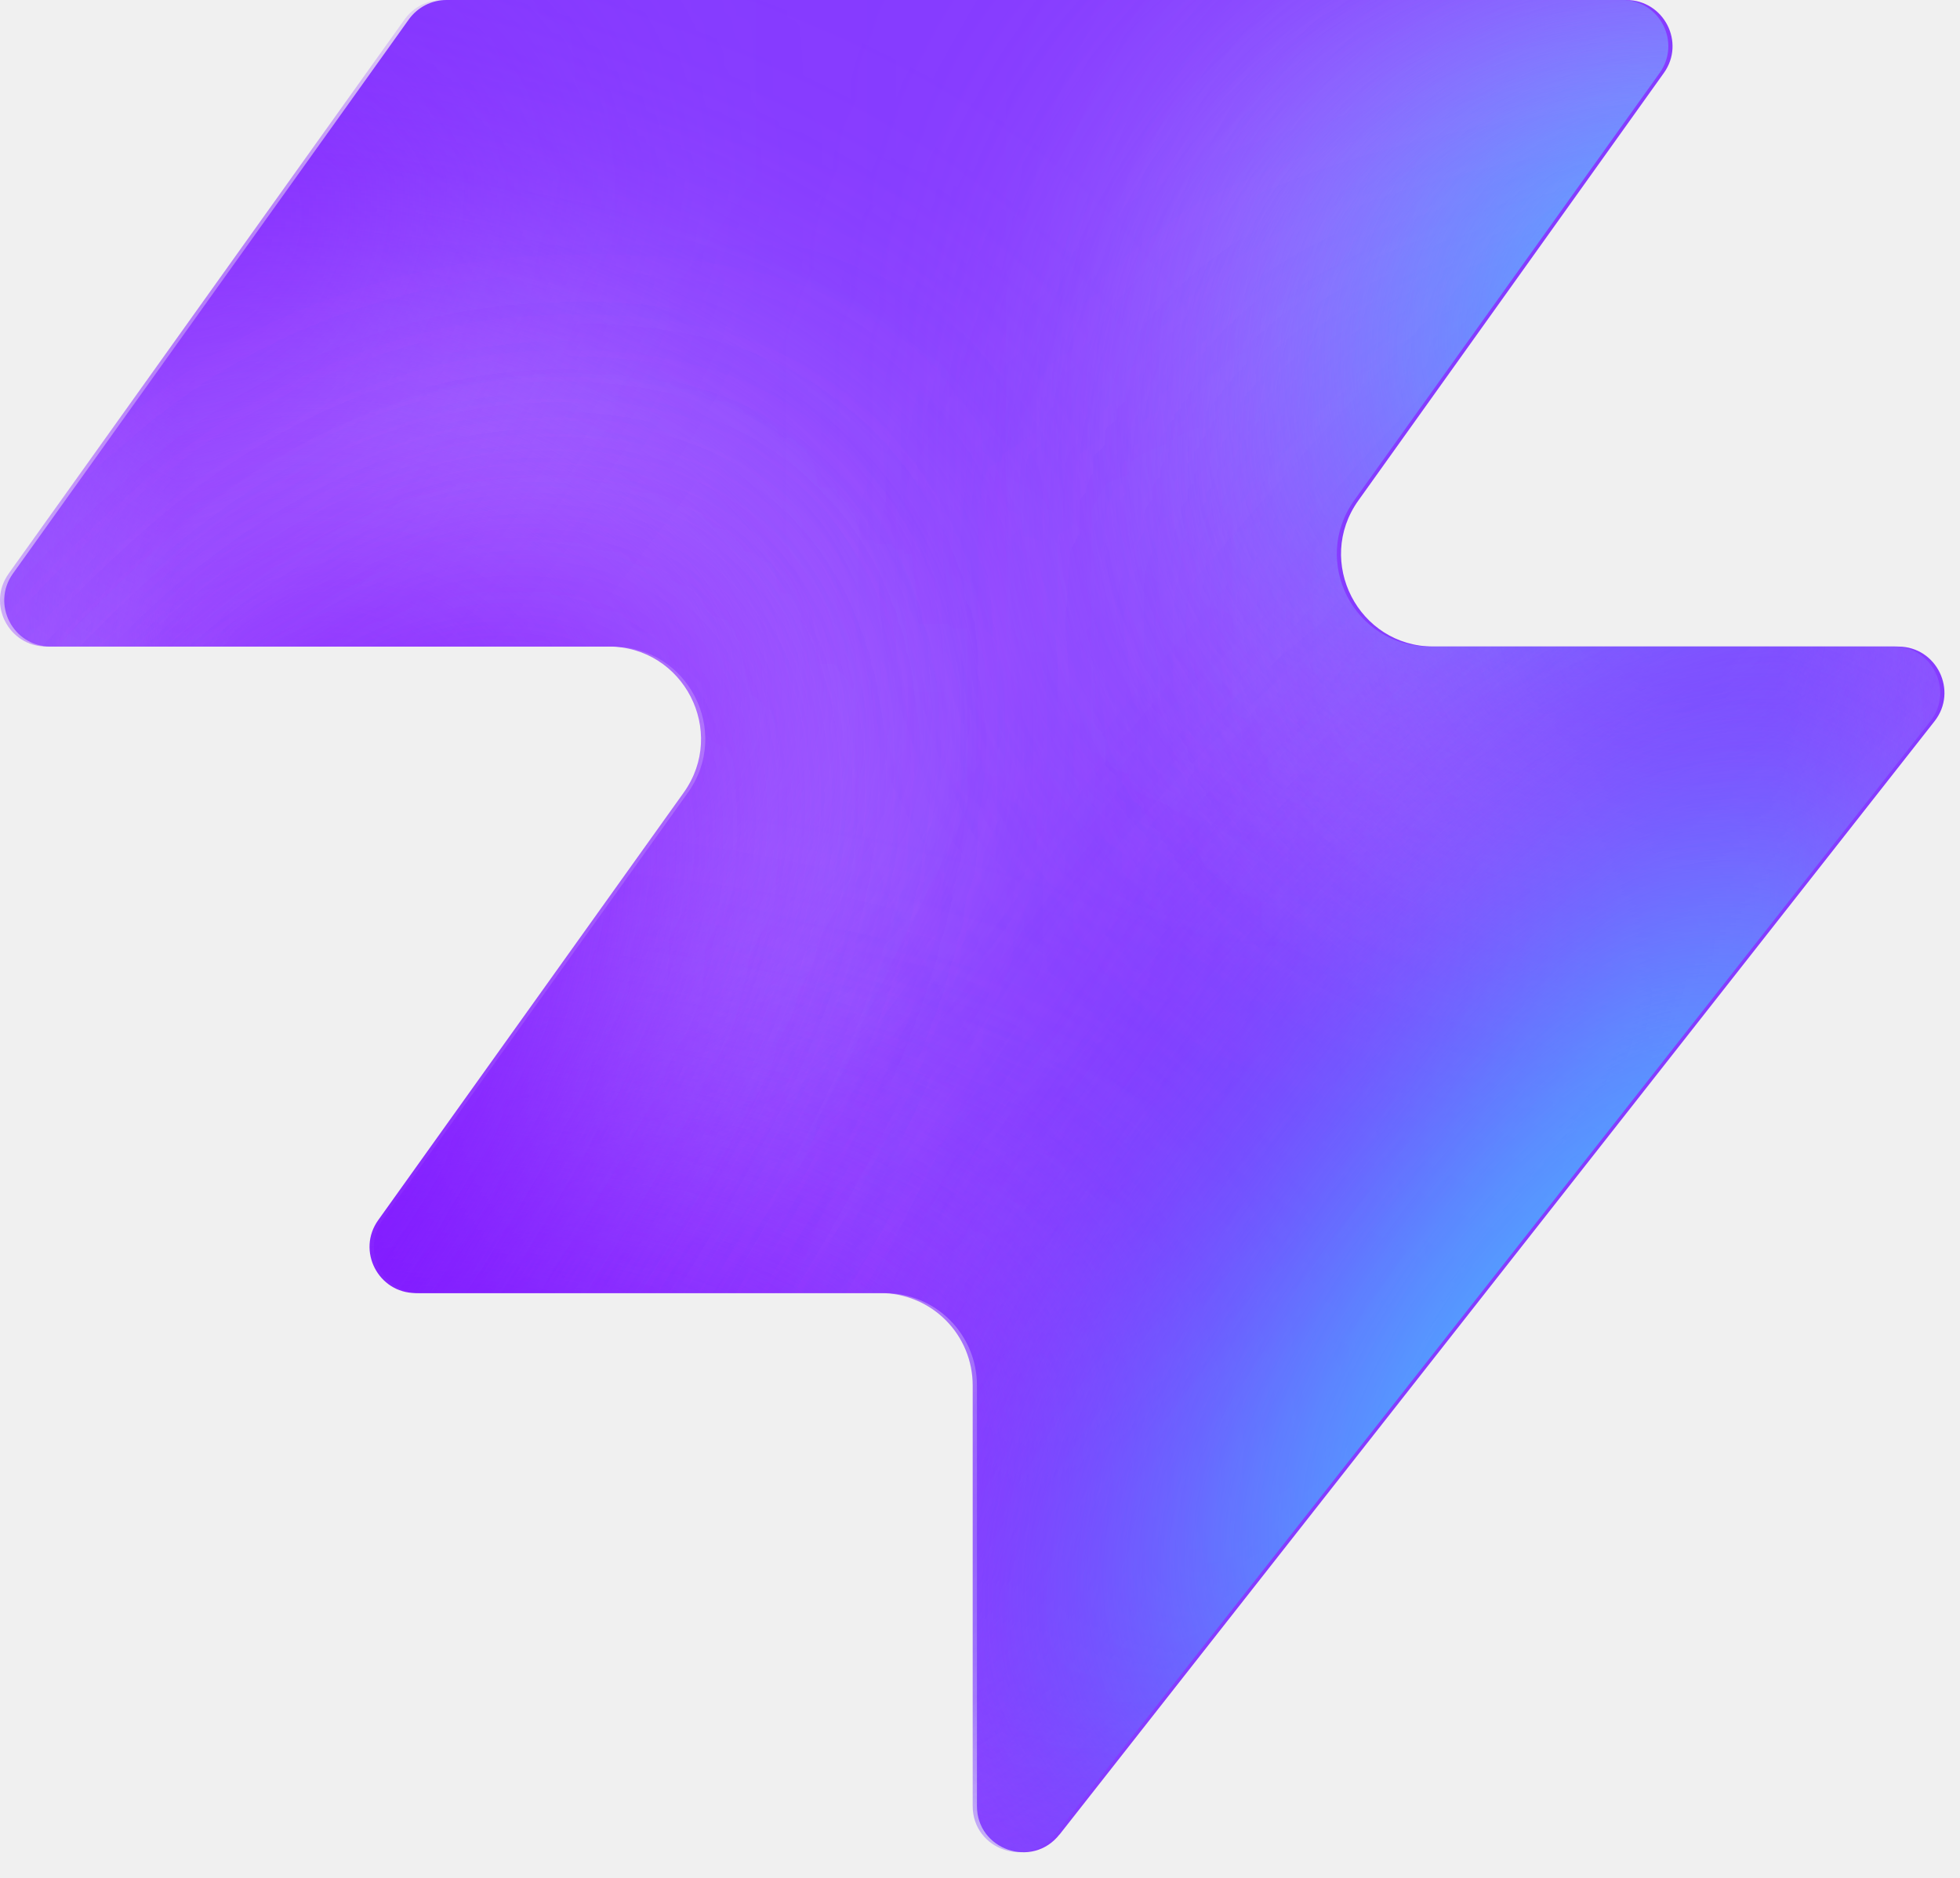
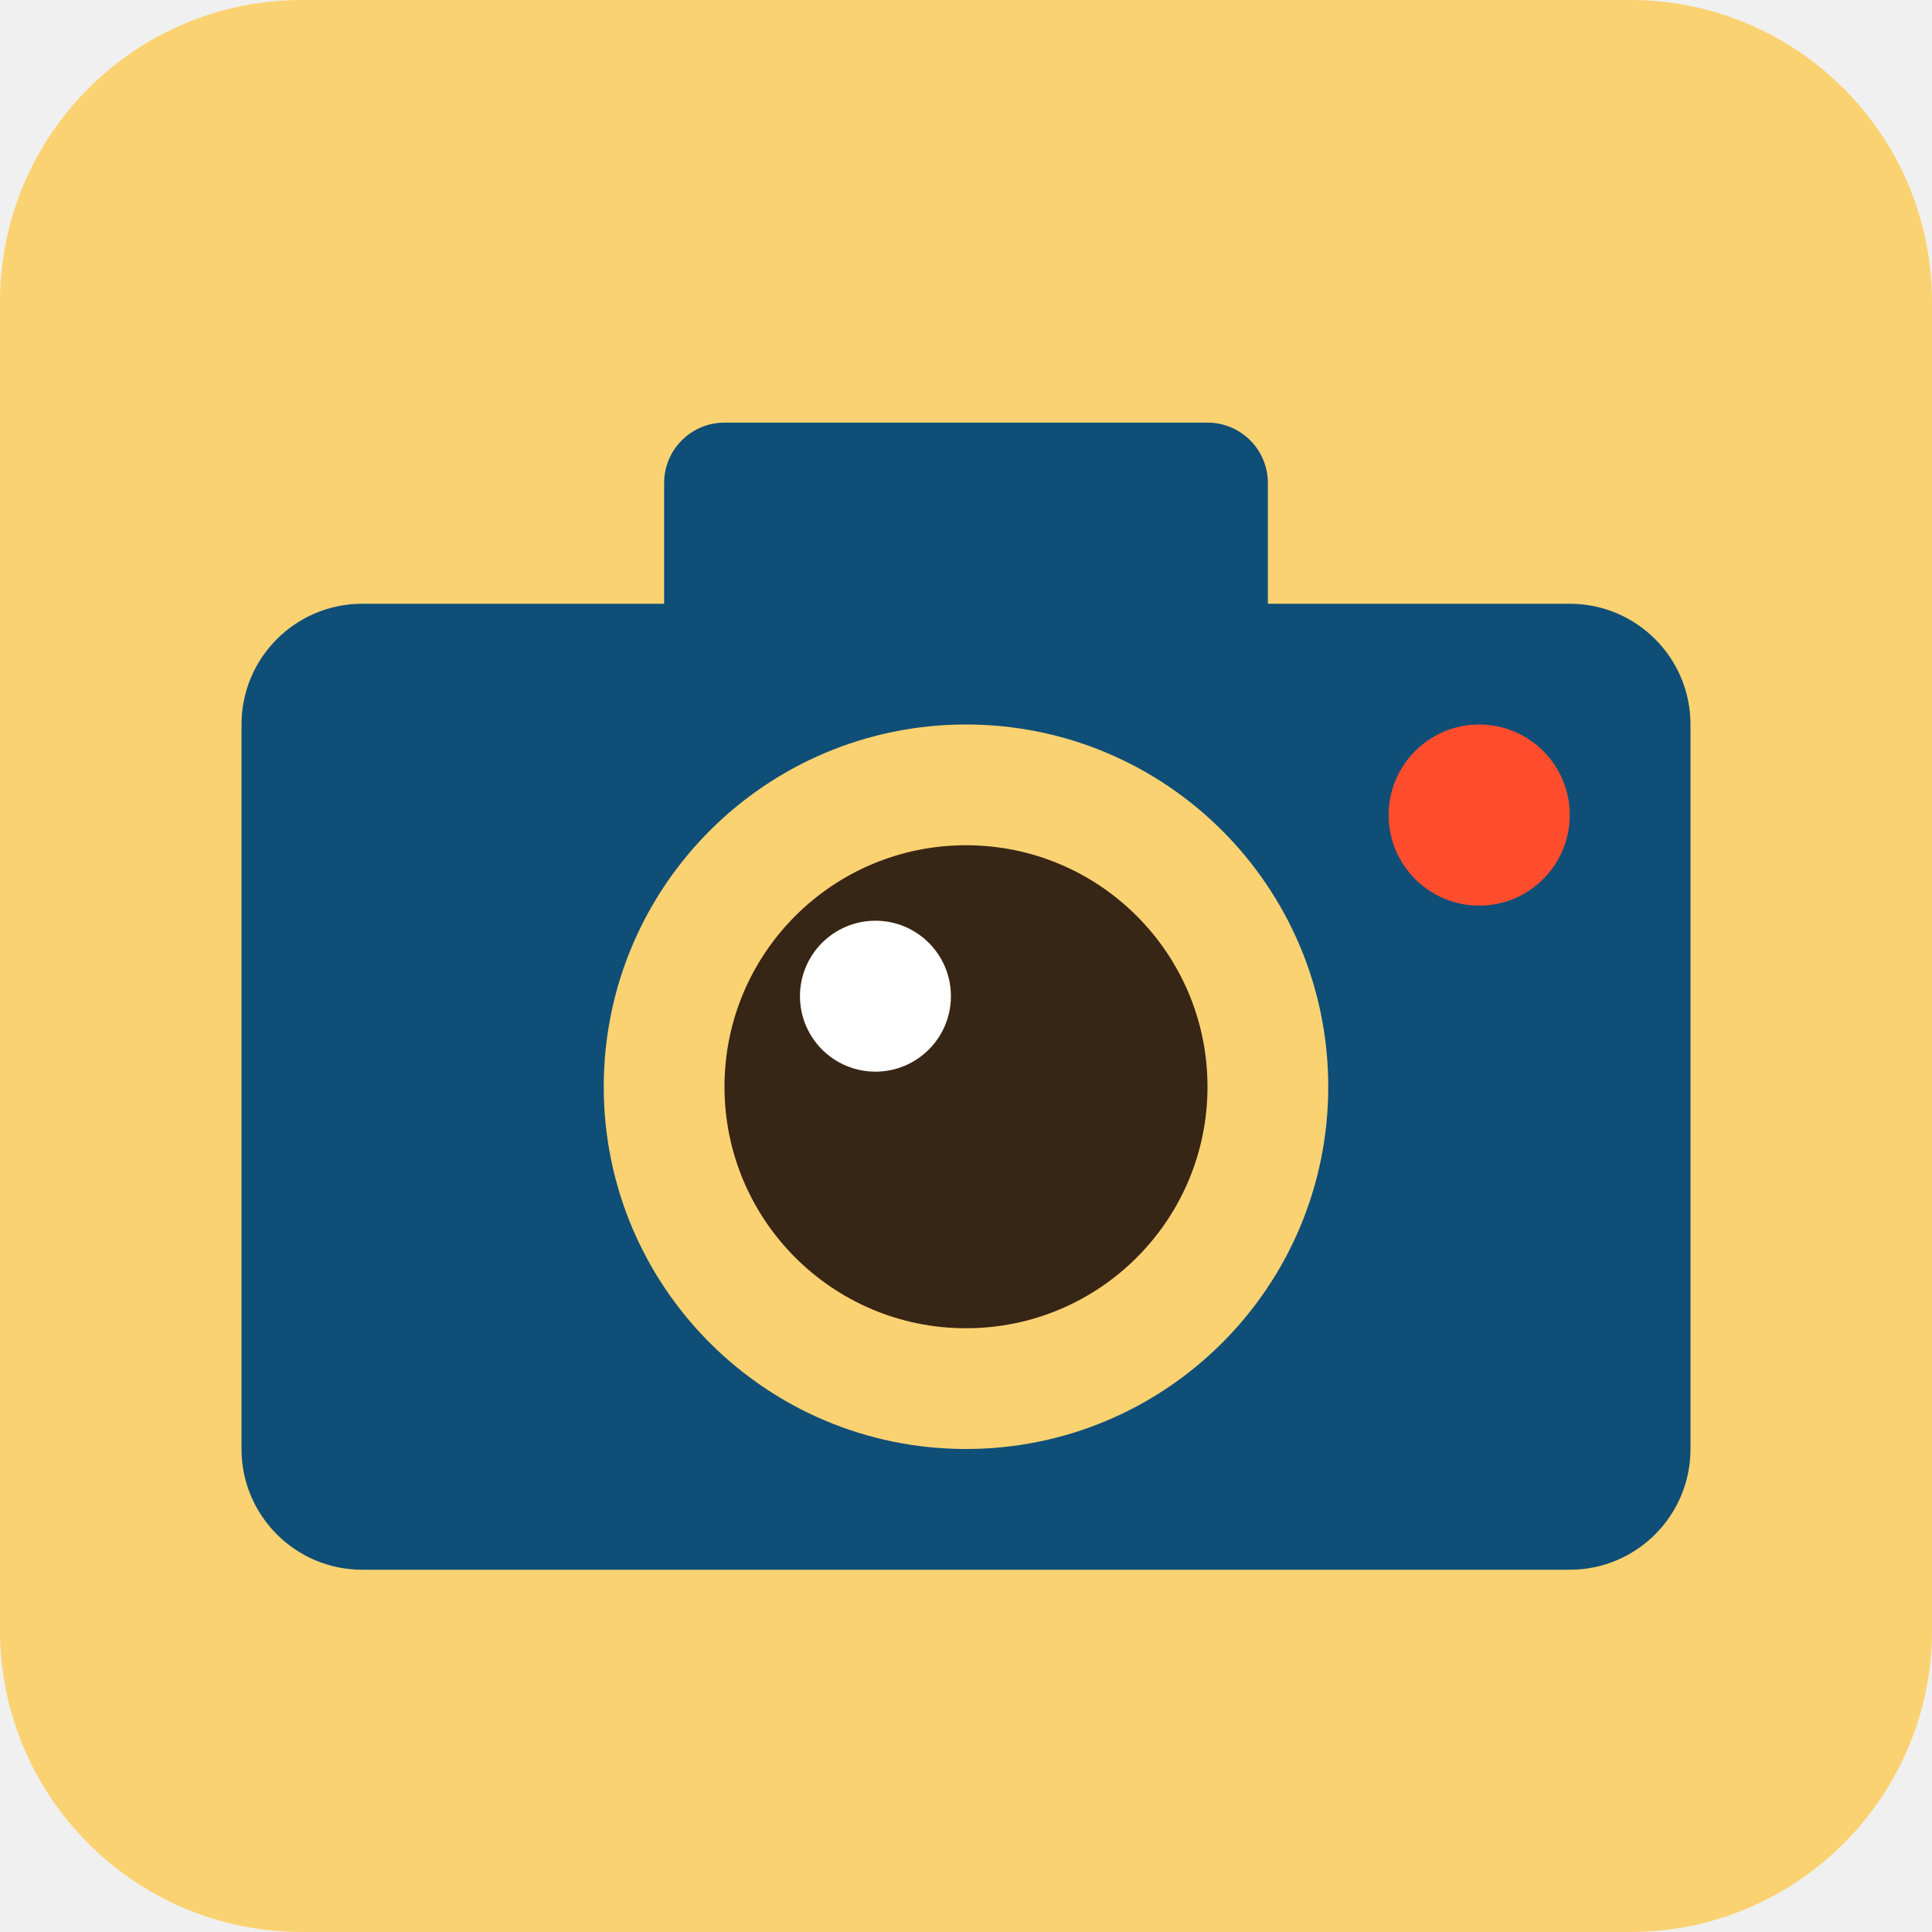
- <svg xmlns="http://www.w3.org/2000/svg" width="48" height="46" fill="none" viewBox="0 0 48 46">
-   <path fill="#863bff" d="M25.946 44.938c-.664.845-2.021.375-2.021-.698V33.937a2.26 2.26 0 0 0-2.262-2.262H10.287c-.92 0-1.456-1.04-.92-1.788l7.48-10.471c1.07-1.497 0-3.578-1.842-3.578H1.237c-.92 0-1.456-1.04-.92-1.788L10.013.474c.214-.297.556-.474.92-.474h28.894c.92 0 1.456 1.04.92 1.788l-7.48 10.471c-1.07 1.498 0 3.579 1.842 3.579h11.377c.943 0 1.473 1.088.89 1.83L25.947 44.94z" style="fill:#863bff;fill:color(display-p3 .525 .23 1);fill-opacity:1" />
-   <mask id="a" width="48" height="46" x="0" y="0" maskUnits="userSpaceOnUse" style="mask-type:alpha">
-     <path fill="#000" d="M25.842 44.938c-.664.844-2.021.375-2.021-.698V33.937a2.26 2.26 0 0 0-2.262-2.262H10.183c-.92 0-1.456-1.04-.92-1.788l7.48-10.471c1.07-1.498 0-3.579-1.842-3.579H1.133c-.92 0-1.456-1.04-.92-1.787L9.91.473c.214-.297.556-.474.92-.474h28.894c.92 0 1.456 1.04.92 1.788l-7.48 10.471c-1.07 1.498 0 3.578 1.842 3.578h11.377c.943 0 1.473 1.088.89 1.832L25.843 44.94z" style="fill:#000;fill-opacity:1" />
-   </mask>
-   <g mask="url(#a)">
-     <g filter="url(#b)">
-       <ellipse cx="5.508" cy="14.704" fill="#ede6ff" rx="5.508" ry="14.704" style="fill:#ede6ff;fill:color(display-p3 .927 .903 1);fill-opacity:1" transform="matrix(.00324 1 1 -.00324 -4.47 31.516)" />
-     </g>
-     <g filter="url(#c)">
-       <ellipse cx="10.399" cy="29.851" fill="#ede6ff" rx="10.399" ry="29.851" style="fill:#ede6ff;fill:color(display-p3 .927 .903 1);fill-opacity:1" transform="matrix(.00324 1 1 -.00324 -39.328 7.883)" />
-     </g>
-     <g filter="url(#d)">
-       <ellipse cx="5.508" cy="30.487" fill="#7e14ff" rx="5.508" ry="30.487" style="fill:#7e14ff;fill:color(display-p3 .492 .077 1);fill-opacity:1" transform="rotate(89.814 -25.913 -14.639)scale(1 -1)" />
-     </g>
-     <g filter="url(#e)">
-       <ellipse cx="5.508" cy="30.599" fill="#7e14ff" rx="5.508" ry="30.599" style="fill:#7e14ff;fill:color(display-p3 .492 .077 1);fill-opacity:1" transform="rotate(89.814 -32.644 -3.334)scale(1 -1)" />
-     </g>
-     <g filter="url(#f)">
-       <ellipse cx="5.508" cy="30.599" fill="#7e14ff" rx="5.508" ry="30.599" style="fill:#7e14ff;fill:color(display-p3 .492 .077 1);fill-opacity:1" transform="matrix(.00324 1 1 -.00324 -34.34 30.47)" />
-     </g>
-     <g filter="url(#g)">
-       <ellipse cx="14.072" cy="22.078" fill="#ede6ff" rx="14.072" ry="22.078" style="fill:#ede6ff;fill:color(display-p3 .927 .903 1);fill-opacity:1" transform="rotate(93.35 24.506 48.493)scale(-1 1)" />
-     </g>
-     <g filter="url(#h)">
-       <ellipse cx="3.47" cy="21.501" fill="#7e14ff" rx="3.47" ry="21.501" style="fill:#7e14ff;fill:color(display-p3 .492 .077 1);fill-opacity:1" transform="rotate(89.009 28.708 47.59)scale(-1 1)" />
-     </g>
-     <g filter="url(#i)">
-       <ellipse cx="3.47" cy="21.501" fill="#7e14ff" rx="3.47" ry="21.501" style="fill:#7e14ff;fill:color(display-p3 .492 .077 1);fill-opacity:1" transform="rotate(89.009 28.708 47.59)scale(-1 1)" />
-     </g>
-     <g filter="url(#j)">
-       <ellipse cx=".387" cy="8.972" fill="#7e14ff" rx="4.407" ry="29.108" style="fill:#7e14ff;fill:color(display-p3 .492 .077 1);fill-opacity:1" transform="rotate(39.51 .387 8.972)" />
-     </g>
-     <g filter="url(#k)">
-       <ellipse cx="47.523" cy="-6.092" fill="#7e14ff" rx="4.407" ry="29.108" style="fill:#7e14ff;fill:color(display-p3 .492 .077 1);fill-opacity:1" transform="rotate(37.892 47.523 -6.092)" />
-     </g>
-     <g filter="url(#l)">
-       <ellipse cx="41.412" cy="6.333" fill="#47bfff" rx="5.971" ry="9.665" style="fill:#47bfff;fill:color(display-p3 .28 .748 1);fill-opacity:1" transform="rotate(37.892 41.412 6.333)" />
-     </g>
-     <g filter="url(#m)">
-       <ellipse cx="-1.879" cy="38.332" fill="#7e14ff" rx="4.407" ry="29.108" style="fill:#7e14ff;fill:color(display-p3 .492 .077 1);fill-opacity:1" transform="rotate(37.892 -1.88 38.332)" />
-     </g>
-     <g filter="url(#n)">
-       <ellipse cx="-1.879" cy="38.332" fill="#7e14ff" rx="4.407" ry="29.108" style="fill:#7e14ff;fill:color(display-p3 .492 .077 1);fill-opacity:1" transform="rotate(37.892 -1.88 38.332)" />
-     </g>
-     <g filter="url(#o)">
-       <ellipse cx="35.651" cy="29.907" fill="#7e14ff" rx="4.407" ry="29.108" style="fill:#7e14ff;fill:color(display-p3 .492 .077 1);fill-opacity:1" transform="rotate(37.892 35.651 29.907)" />
-     </g>
-     <g filter="url(#p)">
-       <ellipse cx="38.418" cy="32.4" fill="#47bfff" rx="5.971" ry="15.297" style="fill:#47bfff;fill:color(display-p3 .28 .748 1);fill-opacity:1" transform="rotate(37.892 38.418 32.4)" />
-     </g>
-   </g>
-   <defs>
-     <filter id="b" width="60.045" height="41.654" x="-19.77" y="16.149" color-interpolation-filters="sRGB" filterUnits="userSpaceOnUse">
-       <feFlood flood-opacity="0" result="BackgroundImageFix" />
-       <feBlend in="SourceGraphic" in2="BackgroundImageFix" result="shape" />
-       <feGaussianBlur result="effect1_foregroundBlur_2002_17158" stdDeviation="7.659" />
-     </filter>
-     <filter id="c" width="90.34" height="51.437" x="-54.613" y="-7.533" color-interpolation-filters="sRGB" filterUnits="userSpaceOnUse">
-       <feFlood flood-opacity="0" result="BackgroundImageFix" />
-       <feBlend in="SourceGraphic" in2="BackgroundImageFix" result="shape" />
-       <feGaussianBlur result="effect1_foregroundBlur_2002_17158" stdDeviation="7.659" />
-     </filter>
-     <filter id="d" width="79.355" height="29.4" x="-49.64" y="2.03" color-interpolation-filters="sRGB" filterUnits="userSpaceOnUse">
-       <feFlood flood-opacity="0" result="BackgroundImageFix" />
-       <feBlend in="SourceGraphic" in2="BackgroundImageFix" result="shape" />
-       <feGaussianBlur result="effect1_foregroundBlur_2002_17158" stdDeviation="4.596" />
-     </filter>
-     <filter id="e" width="79.579" height="29.4" x="-45.045" y="20.029" color-interpolation-filters="sRGB" filterUnits="userSpaceOnUse">
-       <feFlood flood-opacity="0" result="BackgroundImageFix" />
-       <feBlend in="SourceGraphic" in2="BackgroundImageFix" result="shape" />
-       <feGaussianBlur result="effect1_foregroundBlur_2002_17158" stdDeviation="4.596" />
-     </filter>
-     <filter id="f" width="79.579" height="29.4" x="-43.513" y="21.178" color-interpolation-filters="sRGB" filterUnits="userSpaceOnUse">
-       <feFlood flood-opacity="0" result="BackgroundImageFix" />
-       <feBlend in="SourceGraphic" in2="BackgroundImageFix" result="shape" />
-       <feGaussianBlur result="effect1_foregroundBlur_2002_17158" stdDeviation="4.596" />
-     </filter>
-     <filter id="g" width="74.749" height="58.852" x="15.756" y="-17.901" color-interpolation-filters="sRGB" filterUnits="userSpaceOnUse">
-       <feFlood flood-opacity="0" result="BackgroundImageFix" />
-       <feBlend in="SourceGraphic" in2="BackgroundImageFix" result="shape" />
-       <feGaussianBlur result="effect1_foregroundBlur_2002_17158" stdDeviation="7.659" />
-     </filter>
-     <filter id="h" width="61.377" height="25.362" x="23.548" y="2.284" color-interpolation-filters="sRGB" filterUnits="userSpaceOnUse">
-       <feFlood flood-opacity="0" result="BackgroundImageFix" />
-       <feBlend in="SourceGraphic" in2="BackgroundImageFix" result="shape" />
-       <feGaussianBlur result="effect1_foregroundBlur_2002_17158" stdDeviation="4.596" />
-     </filter>
-     <filter id="i" width="61.377" height="25.362" x="23.548" y="2.284" color-interpolation-filters="sRGB" filterUnits="userSpaceOnUse">
-       <feFlood flood-opacity="0" result="BackgroundImageFix" />
-       <feBlend in="SourceGraphic" in2="BackgroundImageFix" result="shape" />
-       <feGaussianBlur result="effect1_foregroundBlur_2002_17158" stdDeviation="4.596" />
-     </filter>
-     <filter id="j" width="56.045" height="63.649" x="-27.636" y="-22.853" color-interpolation-filters="sRGB" filterUnits="userSpaceOnUse">
-       <feFlood flood-opacity="0" result="BackgroundImageFix" />
-       <feBlend in="SourceGraphic" in2="BackgroundImageFix" result="shape" />
-       <feGaussianBlur result="effect1_foregroundBlur_2002_17158" stdDeviation="4.596" />
-     </filter>
-     <filter id="k" width="54.814" height="64.646" x="20.116" y="-38.415" color-interpolation-filters="sRGB" filterUnits="userSpaceOnUse">
-       <feFlood flood-opacity="0" result="BackgroundImageFix" />
-       <feBlend in="SourceGraphic" in2="BackgroundImageFix" result="shape" />
-       <feGaussianBlur result="effect1_foregroundBlur_2002_17158" stdDeviation="4.596" />
-     </filter>
-     <filter id="l" width="33.541" height="35.313" x="24.641" y="-11.323" color-interpolation-filters="sRGB" filterUnits="userSpaceOnUse">
-       <feFlood flood-opacity="0" result="BackgroundImageFix" />
-       <feBlend in="SourceGraphic" in2="BackgroundImageFix" result="shape" />
-       <feGaussianBlur result="effect1_foregroundBlur_2002_17158" stdDeviation="4.596" />
-     </filter>
-     <filter id="m" width="54.814" height="64.646" x="-29.286" y="6.009" color-interpolation-filters="sRGB" filterUnits="userSpaceOnUse">
-       <feFlood flood-opacity="0" result="BackgroundImageFix" />
-       <feBlend in="SourceGraphic" in2="BackgroundImageFix" result="shape" />
-       <feGaussianBlur result="effect1_foregroundBlur_2002_17158" stdDeviation="4.596" />
-     </filter>
-     <filter id="n" width="54.814" height="64.646" x="-29.286" y="6.009" color-interpolation-filters="sRGB" filterUnits="userSpaceOnUse">
-       <feFlood flood-opacity="0" result="BackgroundImageFix" />
-       <feBlend in="SourceGraphic" in2="BackgroundImageFix" result="shape" />
-       <feGaussianBlur result="effect1_foregroundBlur_2002_17158" stdDeviation="4.596" />
-     </filter>
-     <filter id="o" width="54.814" height="64.646" x="8.244" y="-2.416" color-interpolation-filters="sRGB" filterUnits="userSpaceOnUse">
-       <feFlood flood-opacity="0" result="BackgroundImageFix" />
-       <feBlend in="SourceGraphic" in2="BackgroundImageFix" result="shape" />
-       <feGaussianBlur result="effect1_foregroundBlur_2002_17158" stdDeviation="4.596" />
-     </filter>
-     <filter id="p" width="39.409" height="43.623" x="18.713" y="10.588" color-interpolation-filters="sRGB" filterUnits="userSpaceOnUse">
-       <feFlood flood-opacity="0" result="BackgroundImageFix" />
-       <feBlend in="SourceGraphic" in2="BackgroundImageFix" result="shape" />
-       <feGaussianBlur result="effect1_foregroundBlur_2002_17158" stdDeviation="4.596" />
-     </filter>
-   </defs>
+ <svg xmlns="http://www.w3.org/2000/svg" viewBox="0 0 64 64">
+   <rect width="64" height="64" rx="10" fill="#FBD271" />
+   <rect x="22" y="14" width="20" height="10" rx="2" fill="#0F4E77" />
+   <rect x="8" y="20" width="48" height="32" rx="4" fill="#0F4E77" />
+   <circle cx="32" cy="36" r="12" fill="#FBD271" />
+   <circle cx="32" cy="36" r="8" fill="#372516" />
+   <circle cx="29" cy="33" r="2.5" fill="#FFFFFF" />
+   <circle cx="49" cy="27" r="3" fill="#FF4D2E" />
</svg>
